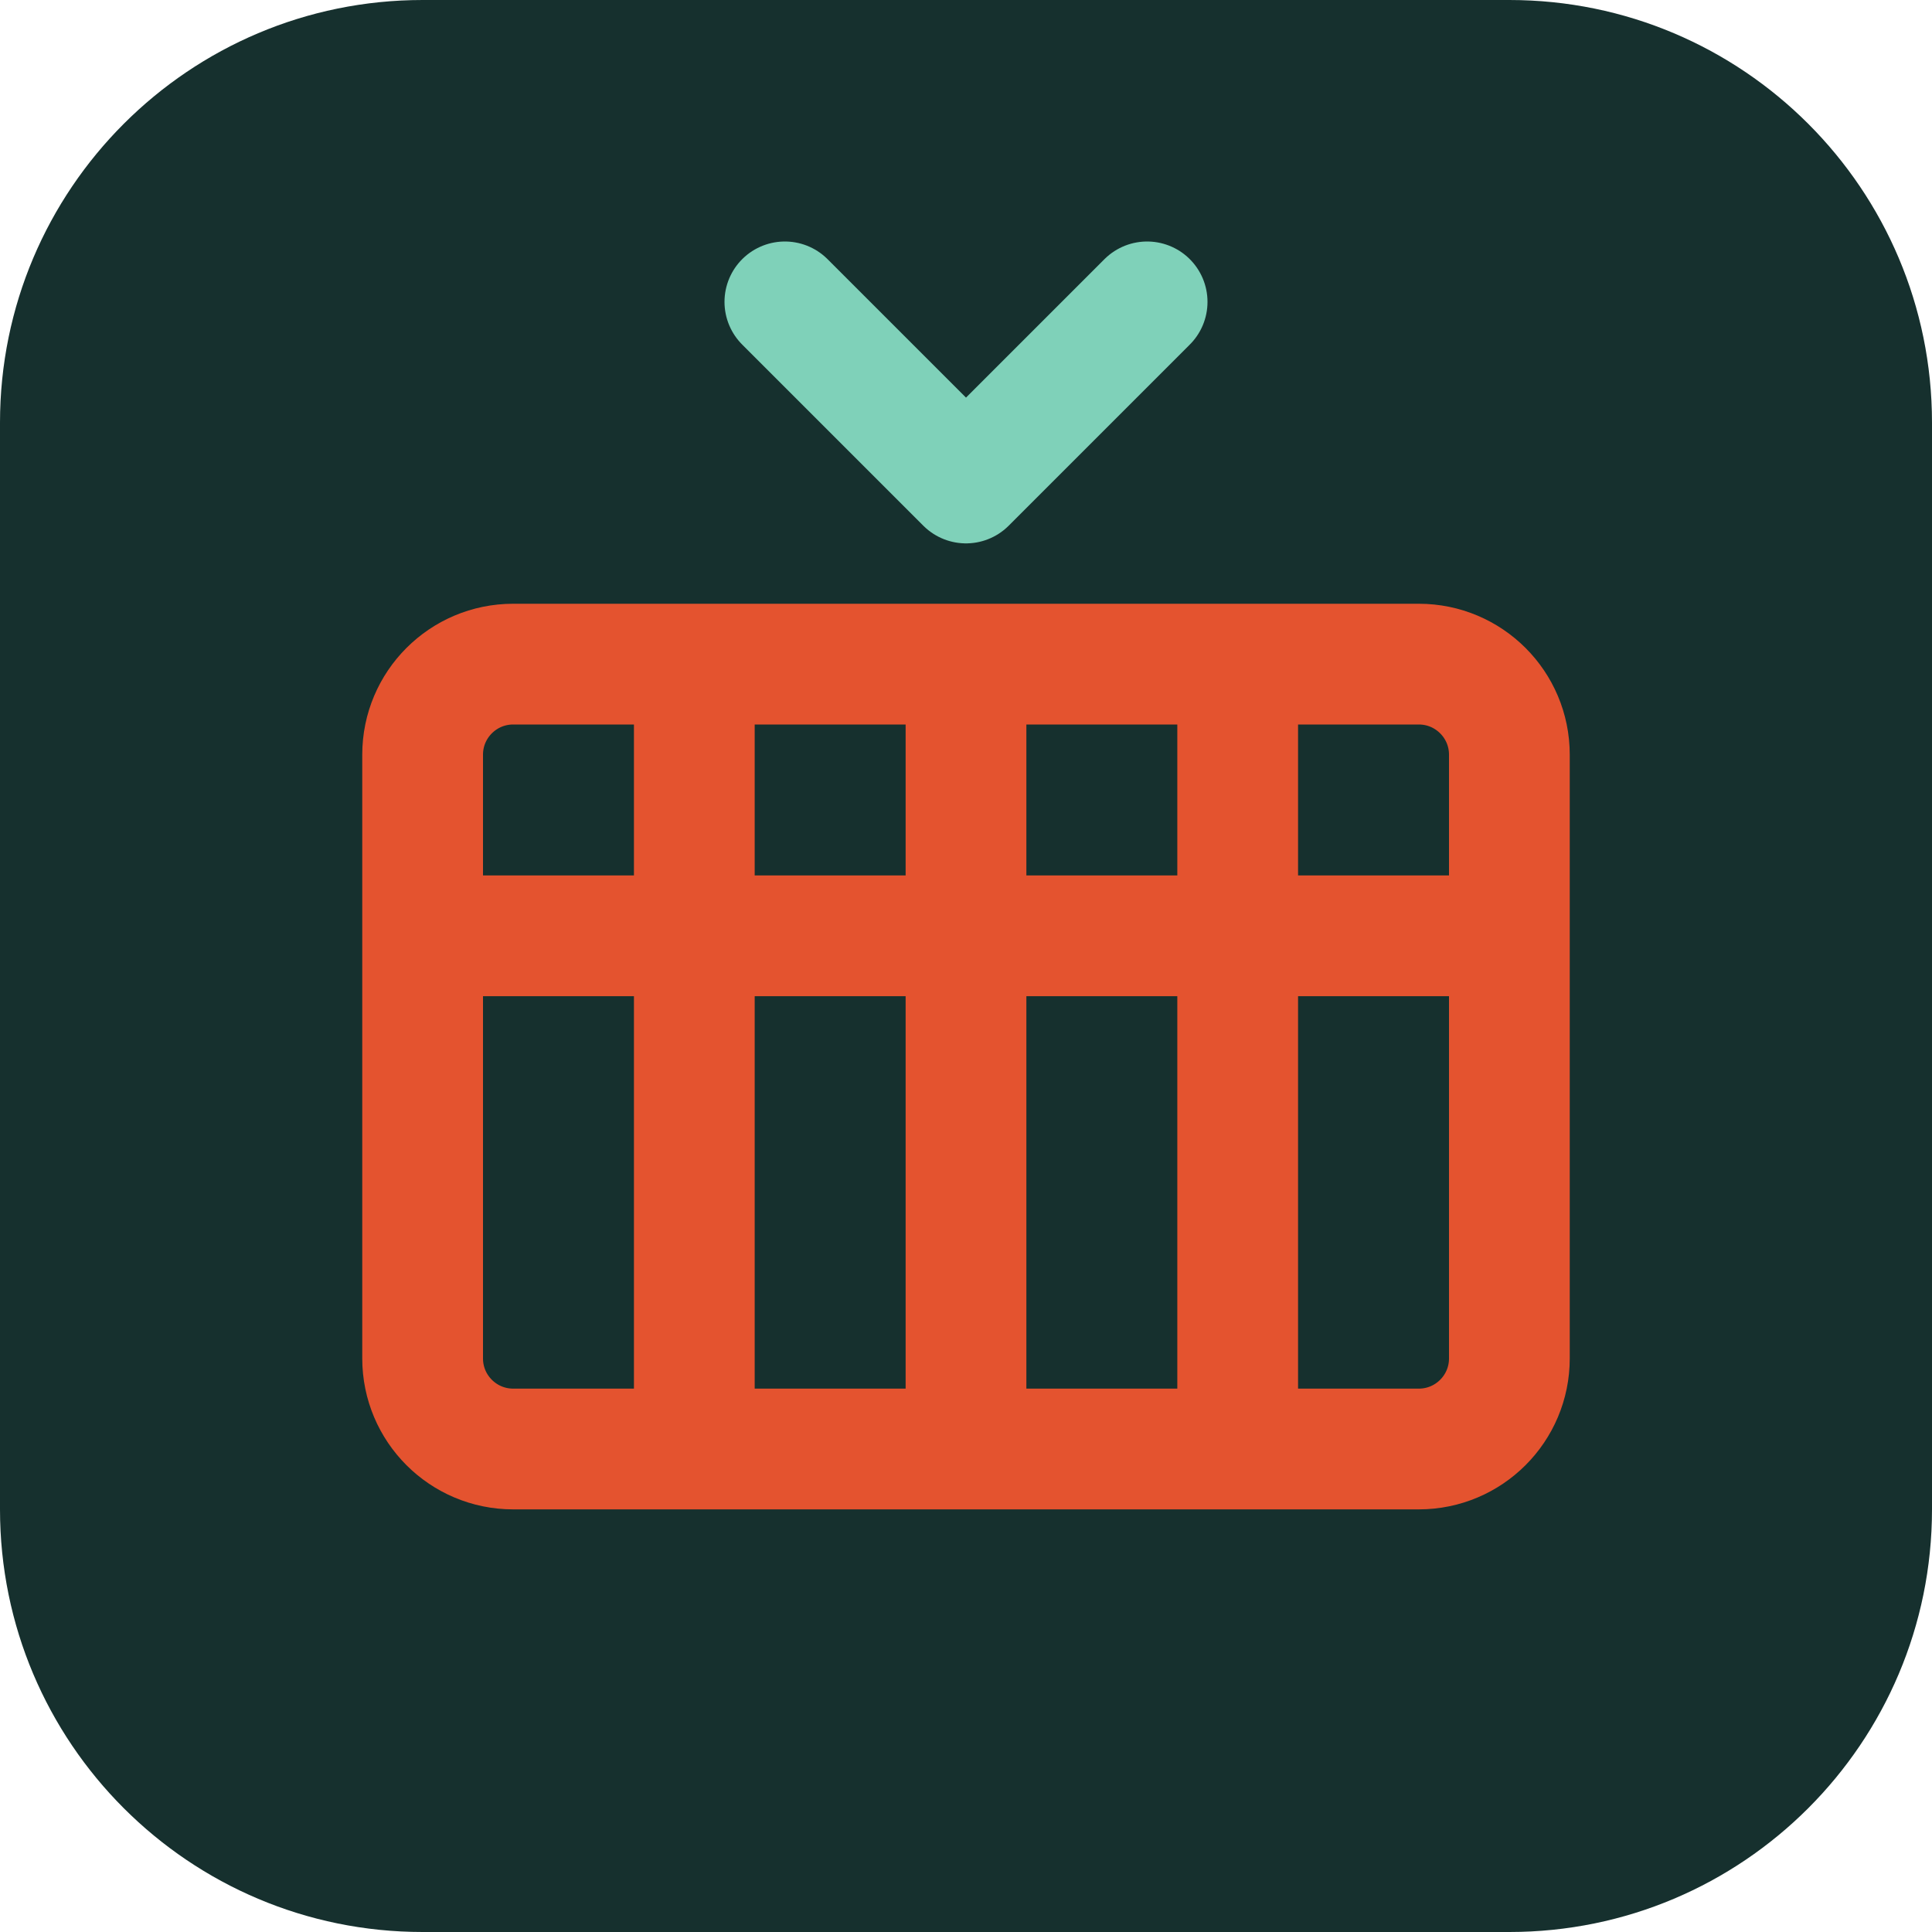
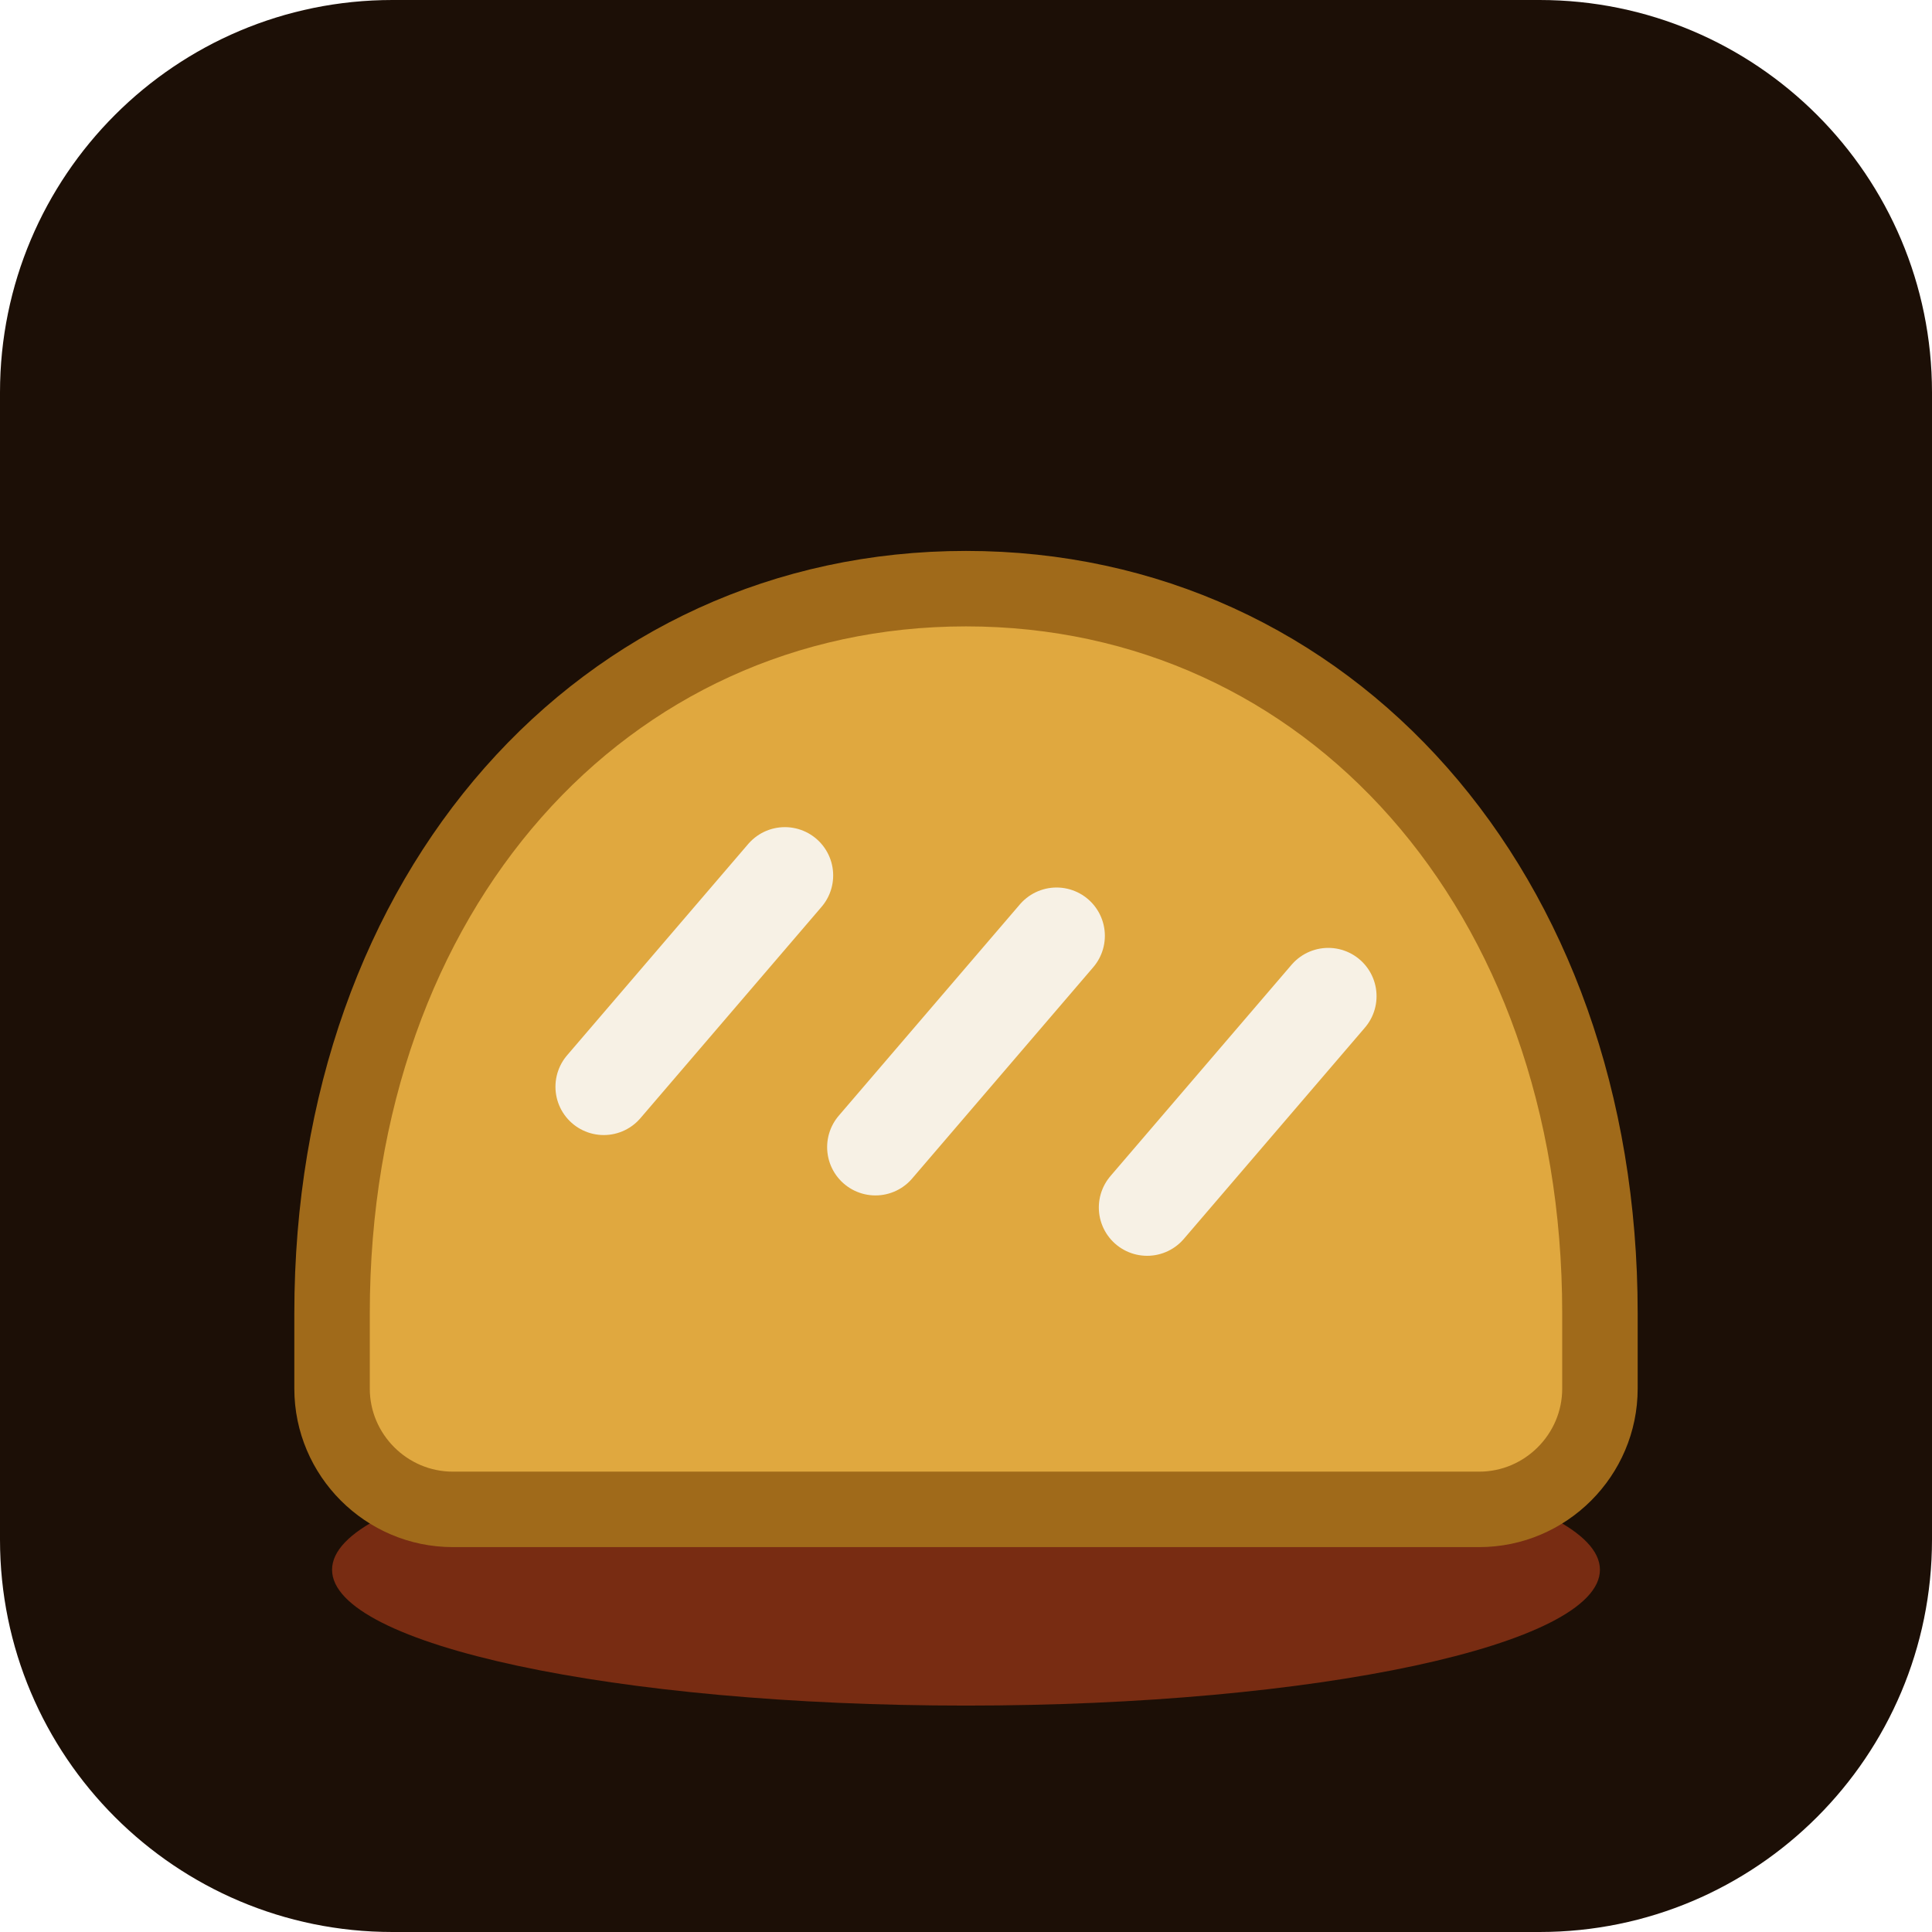
<svg xmlns="http://www.w3.org/2000/svg" viewBox="0 0 64 64">
-   <rect width="64" height="64" rx="14" fill="#16302e" />
-   <g stroke="#e4532f" stroke-width="4" fill="none" stroke-linejoin="round">
-     <rect x="14" y="22" width="36" height="26" rx="3" />
-     <path d="M14 31h36M23 22v26M32 22v26M41 22v26" />
-   </g>
-   <path d="M26 10l6 6 6-6" stroke="#7fd1b9" stroke-width="4" fill="none" stroke-linecap="round" stroke-linejoin="round" />
+   <rect width="64" height="64" rx="13" fill="#1c0f06" />
+   <ellipse cx="32" cy="52" rx="21" ry="4.5" fill="#c2431c" opacity=".55" />
+   <path d="M11 43.5 C11 29.5 20 19.5 32 19.5 C44 19.5 53 29.5 53 43.5 L53 46 C53 48.2 51.2 50 49 50 L15 50 C12.8 50 11 48.2 11 46 Z" fill="#e0a83f" stroke="#a06a1a" stroke-width="2.5" stroke-linejoin="round" />
+   <path d="M20 36 L26 29" stroke="#f7f1e5" stroke-width="3.2" stroke-linecap="round" />
+   <path d="M29 38 L35 31" stroke="#f7f1e5" stroke-width="3.2" stroke-linecap="round" />
+   <path d="M38 40 L44 33" stroke="#f7f1e5" stroke-width="3.2" stroke-linecap="round" />
</svg>
